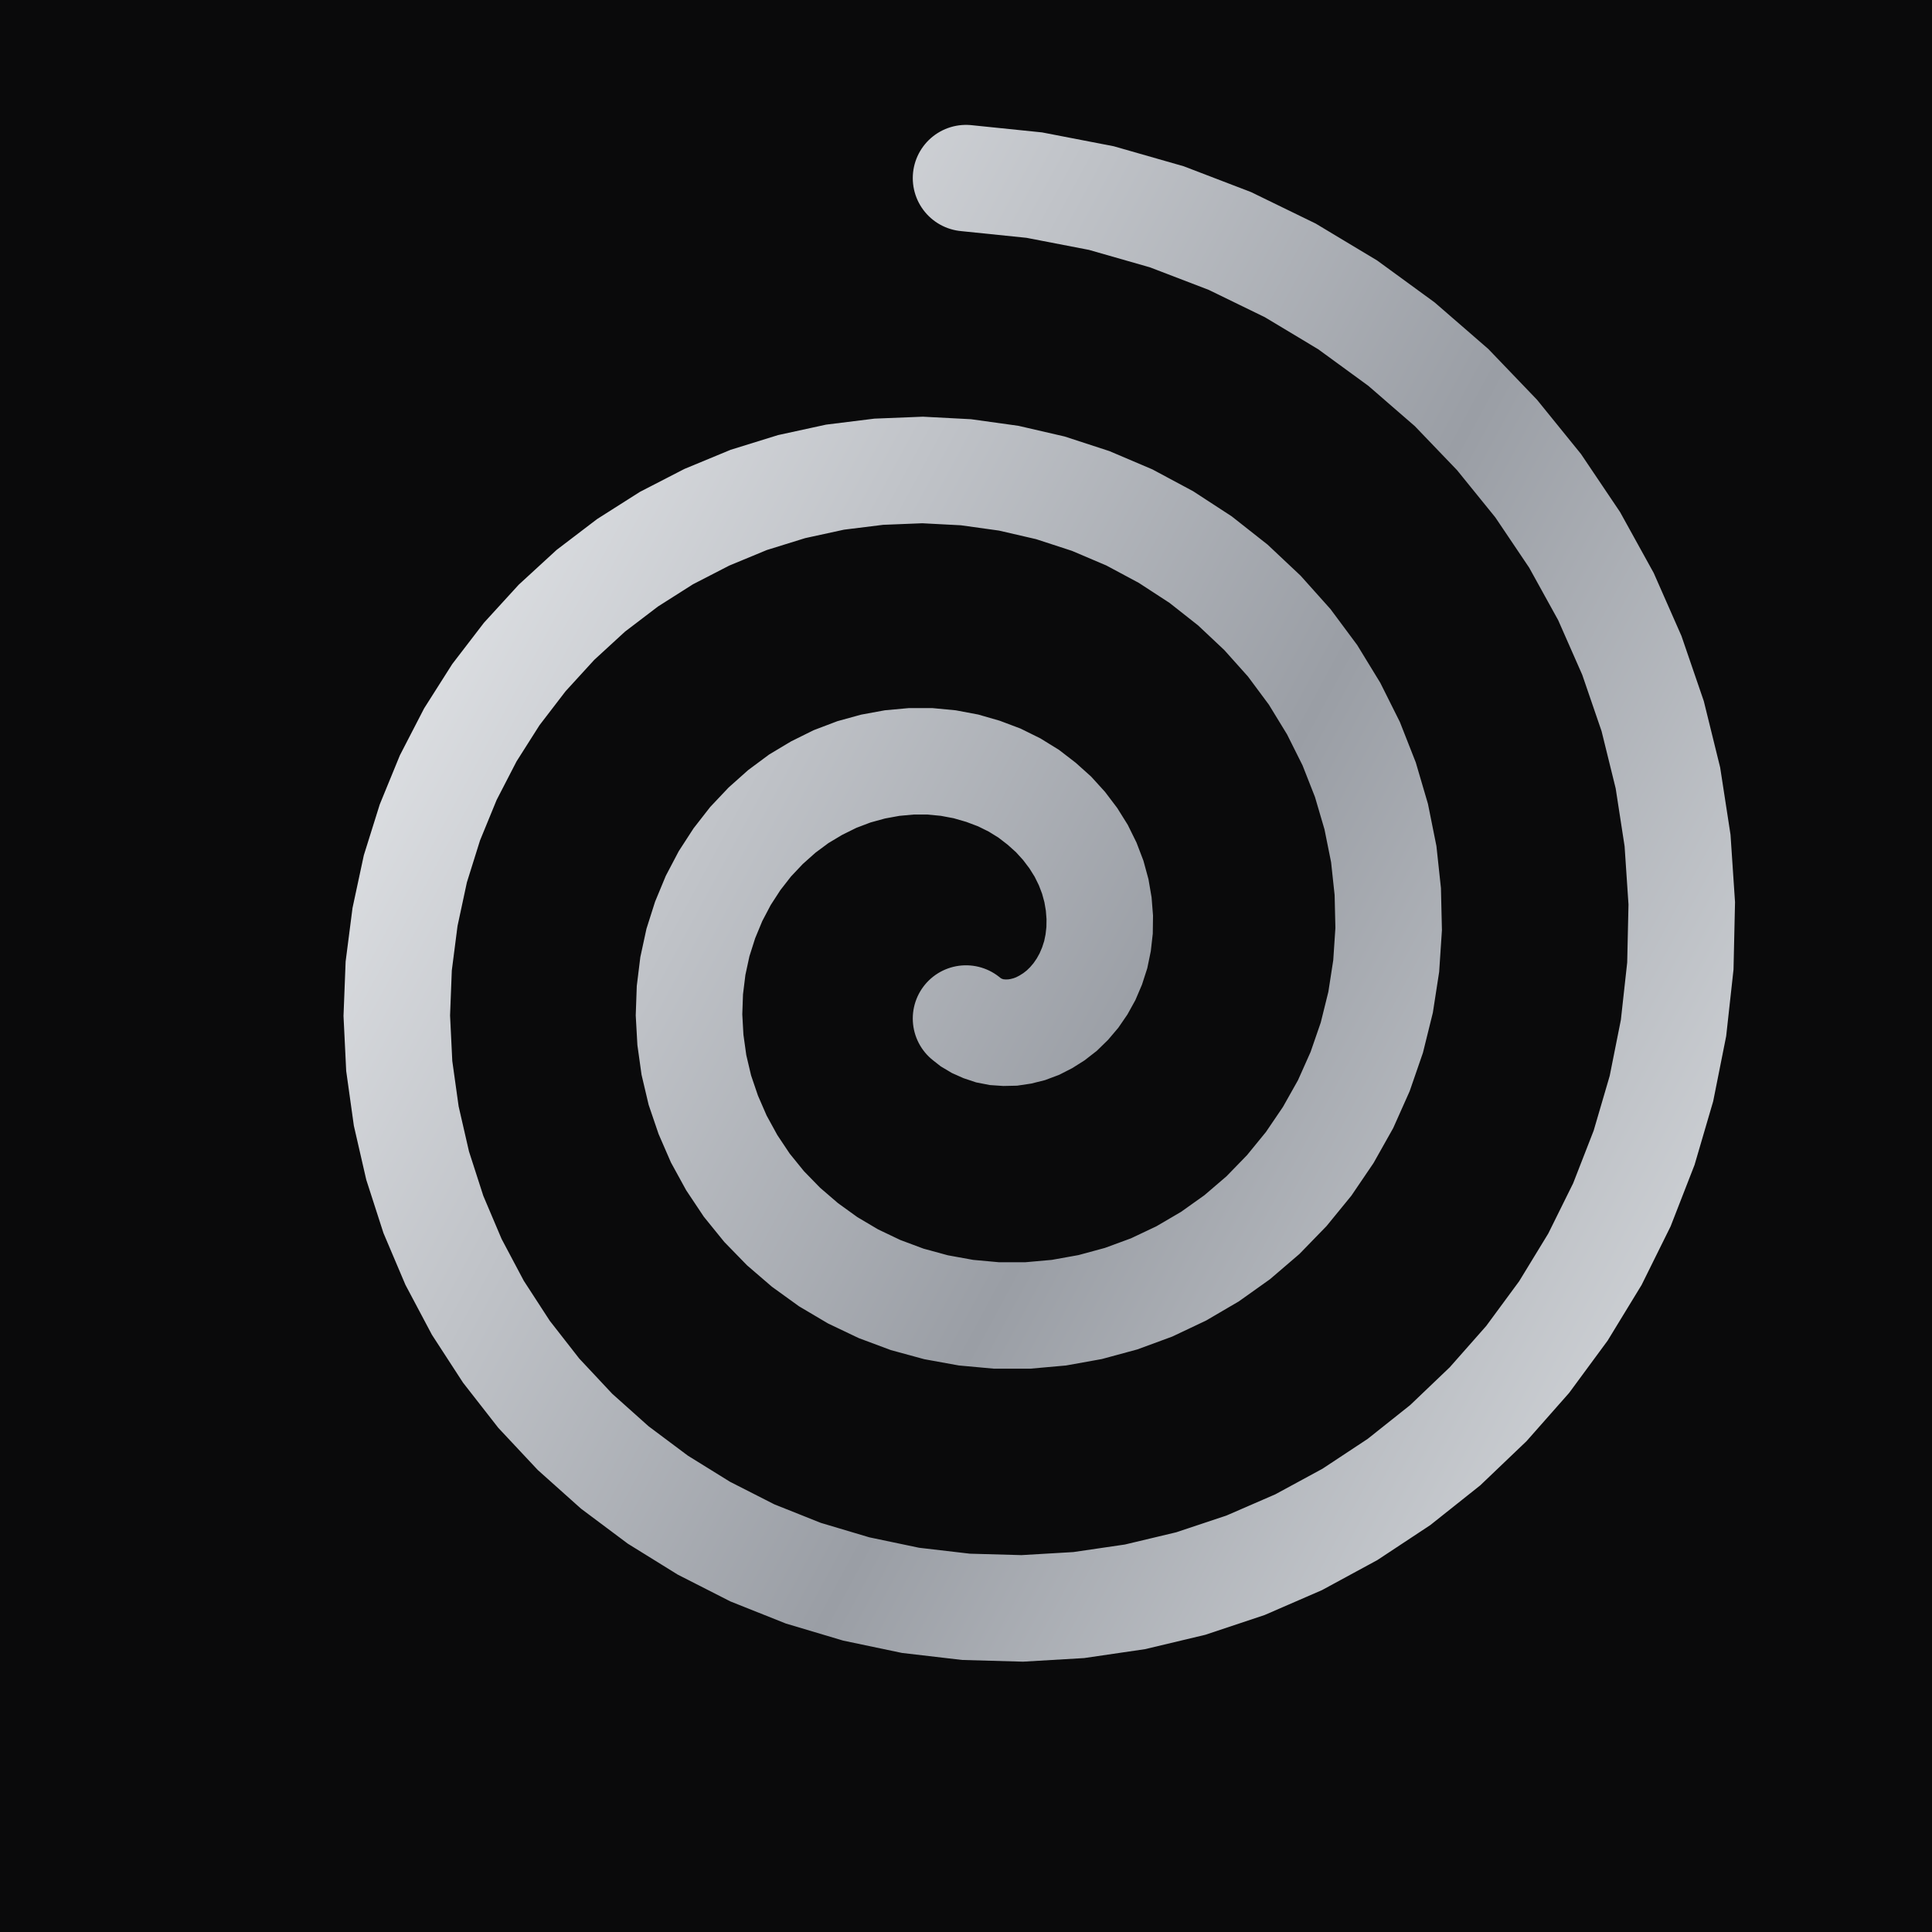
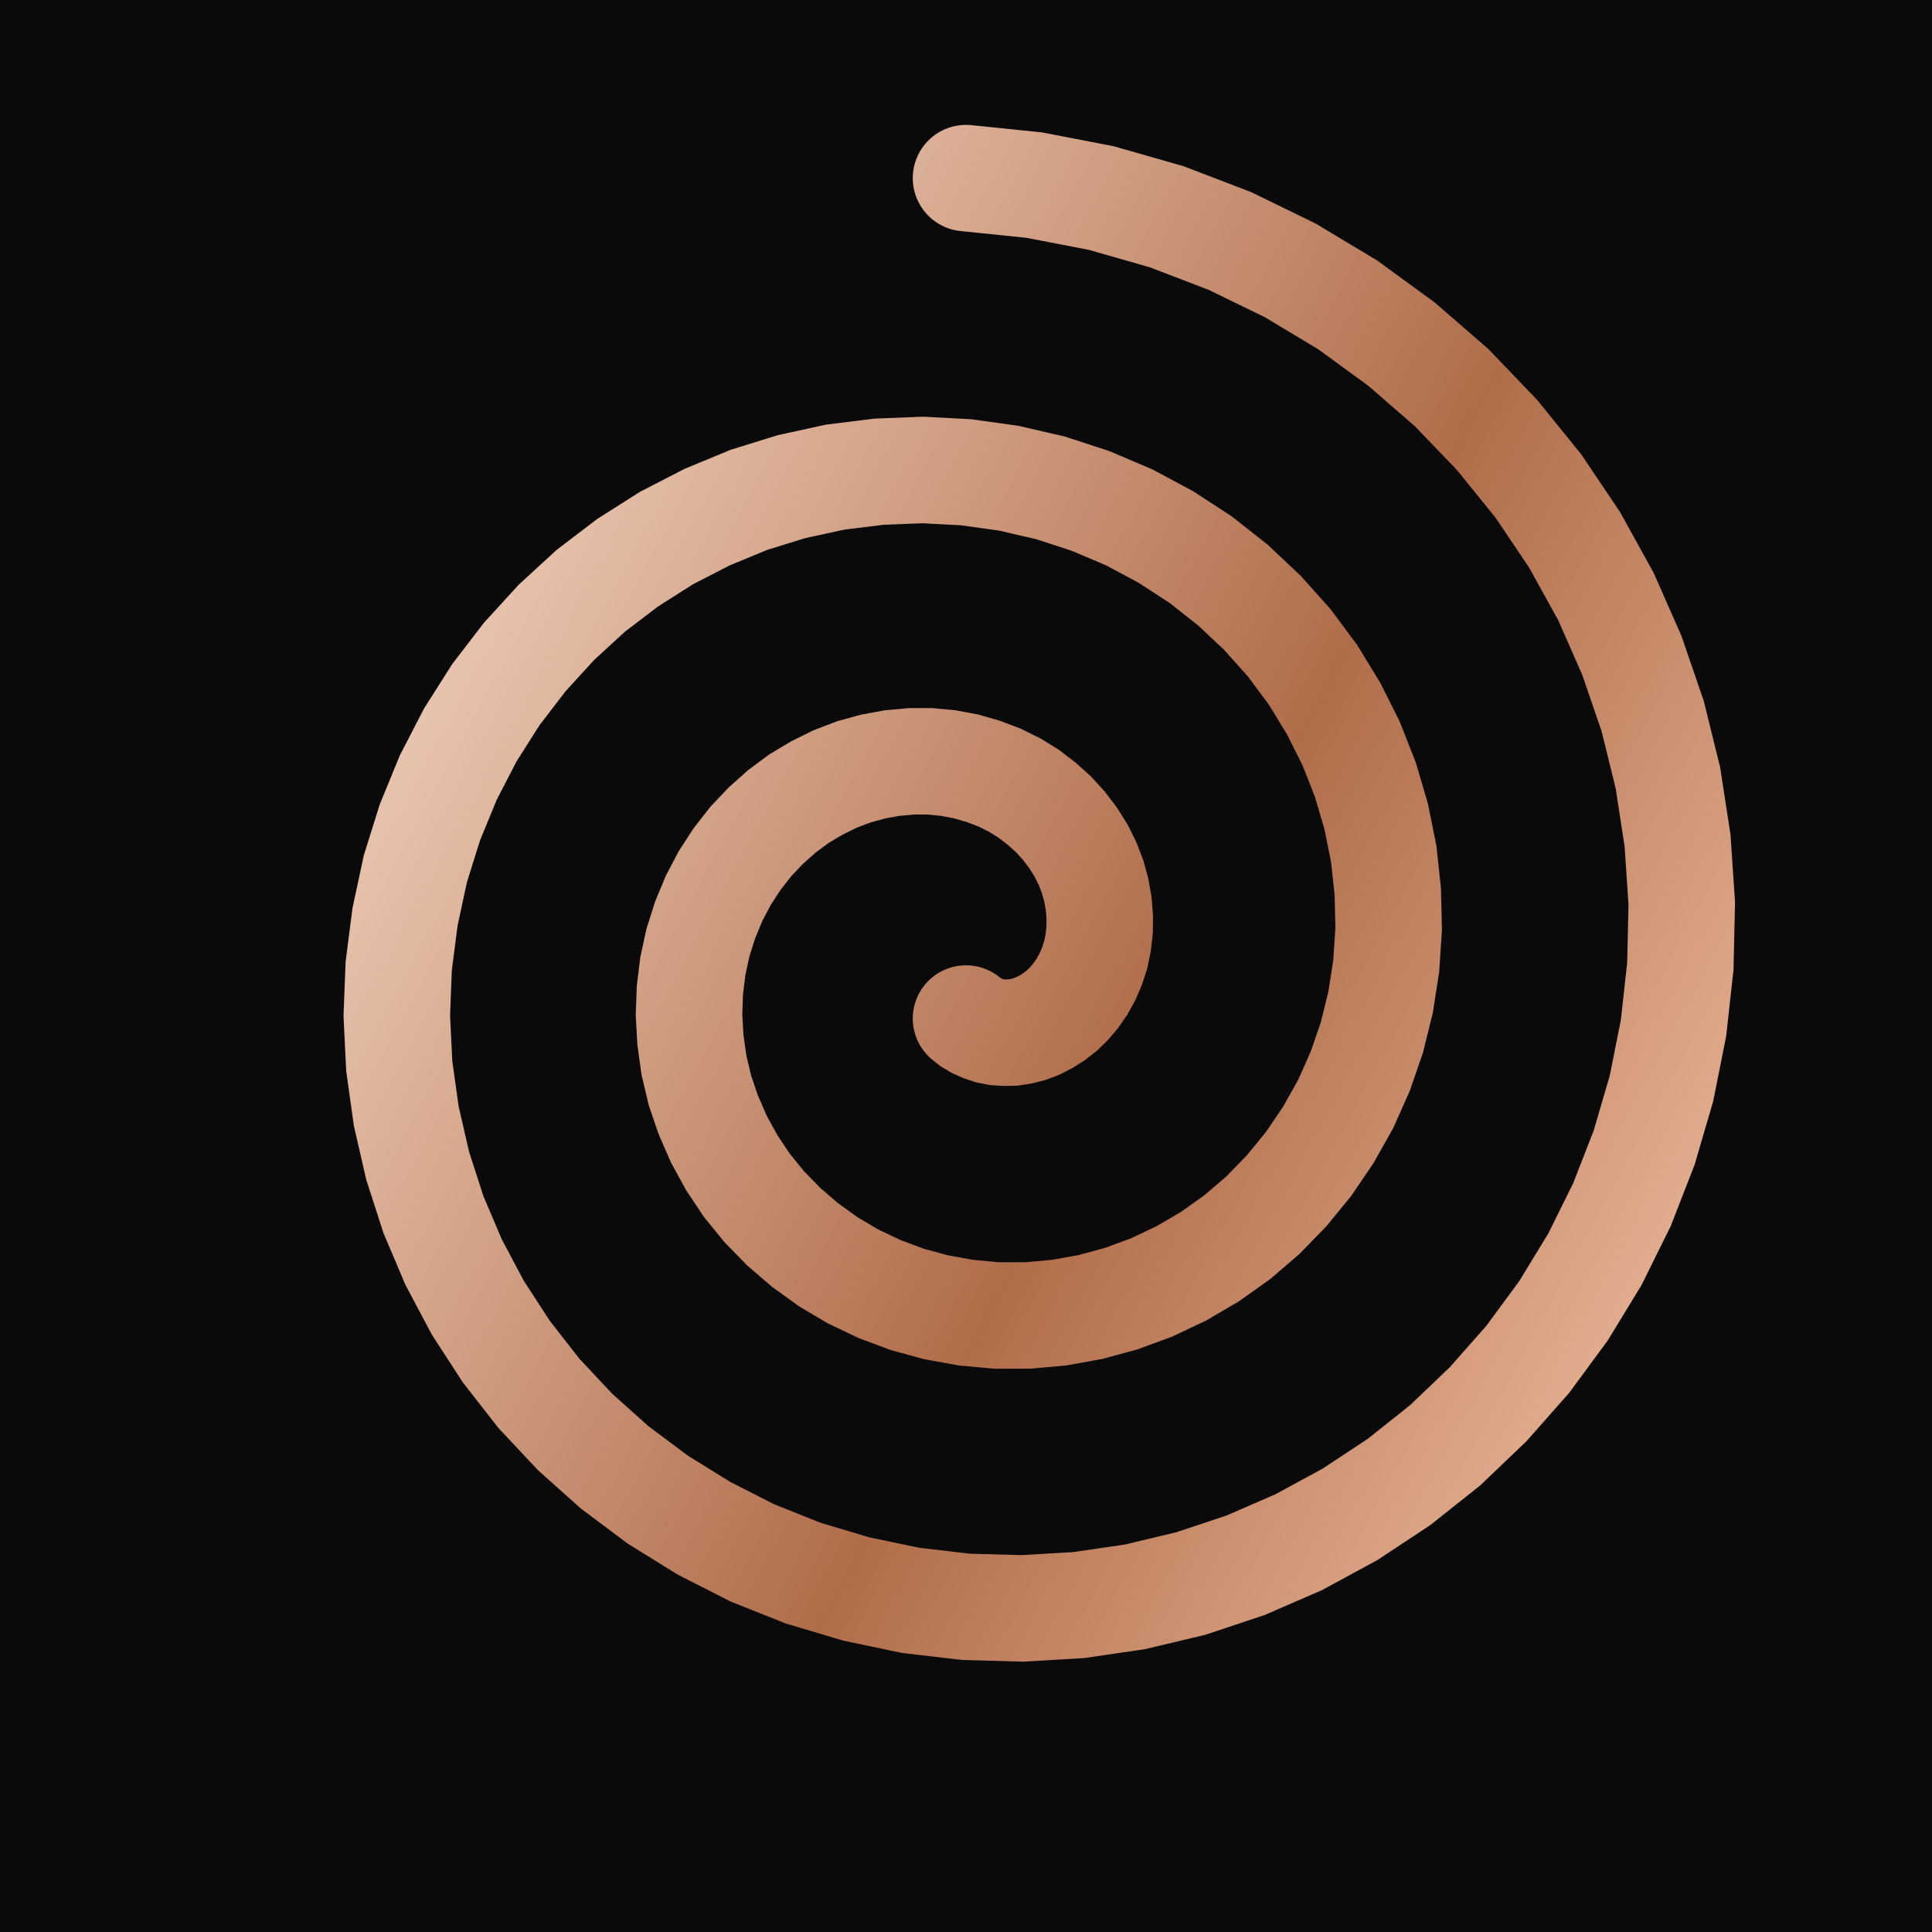
<svg xmlns="http://www.w3.org/2000/svg" width="32" height="32" viewBox="0 0 32 32">
  <rect width="100%" height="100%" fill="#0a0a0b" />
  <svg x="1.5" y="1.5" width="29" height="29" viewBox="0 0 100 100">
    <defs>
      <linearGradient id="lacquer" x1="0" y1="0.2" x2="1" y2="0.8">
-         <stop offset="0" stop-color="#e6e8eb" />
-         <stop offset="0.6" stop-color="#9a9ea5" />
-         <stop offset="1" stop-color="#cfd2d6" />
+         <stop offset="0" stop-color="#f2d3bf" />
+         <stop offset="0.6" stop-color="#b06d4a" />
+         <stop offset="1" stop-color="#e6b394" />
      </linearGradient>
    </defs>
    <path d="M50.00 5.00 L53.90 5.40 L57.73 6.14 L61.47 7.21 L65.07 8.59 L68.52 10.27 L71.80 12.24 L74.87 14.48 L77.73 16.96 L80.33 19.67 L82.68 22.57 L84.76 25.66 L86.55 28.90 L88.03 32.26 L89.22 35.73 L90.09 39.26 L90.64 42.83 L90.88 46.42 L90.80 50.00 L90.41 53.54 L89.72 57.00 L88.73 60.38 L87.46 63.64 L85.92 66.75 L84.12 69.70 L82.08 72.47 L79.82 75.03 L77.37 77.37 L74.73 79.47 L71.93 81.32 L69.00 82.91 L65.96 84.23 L62.84 85.27 L59.65 86.03 L56.44 86.50 L53.21 86.69 L50.00 86.60 L46.83 86.23 L43.73 85.58 L40.71 84.68 L37.80 83.52 L35.03 82.11 L32.40 80.48 L29.94 78.64 L27.67 76.61 L25.60 74.40 L23.75 72.03 L22.12 69.52 L20.73 66.90 L19.58 64.19 L18.68 61.40 L18.03 58.57 L17.63 55.71 L17.49 52.84 L17.60 50.00 L17.96 47.20 L18.55 44.45 L19.38 41.80 L20.43 39.24 L21.69 36.80 L23.15 34.50 L24.80 32.35 L26.61 30.37 L28.57 28.57 L30.67 26.97 L32.89 25.56 L35.20 24.37 L37.59 23.38 L40.04 22.62 L42.52 22.08 L45.02 21.77 L47.52 21.67 L50.00 21.80 L52.44 22.14 L54.82 22.69 L57.12 23.44 L59.33 24.38 L61.42 25.50 L63.40 26.79 L65.24 28.24 L66.93 29.83 L68.46 31.54 L69.82 33.37 L71.00 35.30 L72.00 37.30 L72.81 39.36 L73.43 41.47 L73.86 43.61 L74.09 45.75 L74.14 47.89 L74.00 50.00 L73.68 52.07 L73.18 54.09 L72.51 56.03 L71.68 57.89 L70.69 59.65 L69.57 61.30 L68.32 62.83 L66.96 64.23 L65.49 65.49 L63.93 66.60 L62.29 67.56 L60.60 68.36 L58.86 69.00 L57.09 69.48 L55.31 69.80 L53.52 69.96 L51.75 69.96 L50.00 69.80 L48.29 69.49 L46.64 69.04 L45.06 68.45 L43.55 67.73 L42.13 66.89 L40.80 65.93 L39.58 64.88 L38.47 63.74 L37.48 62.52 L36.62 61.23 L35.88 59.88 L35.28 58.50 L34.80 57.09 L34.46 55.65 L34.26 54.22 L34.18 52.79 L34.23 51.38 L34.40 50.00 L34.69 48.66 L35.10 47.37 L35.61 46.14 L36.22 44.98 L36.92 43.90 L37.70 42.90 L38.56 41.99 L39.48 41.17 L40.45 40.45 L41.47 39.84 L42.52 39.32 L43.60 38.91 L44.69 38.61 L45.78 38.41 L46.87 38.31 L47.94 38.31 L48.99 38.41 L50.00 38.60 L50.97 38.88 L51.90 39.23 L52.77 39.66 L53.58 40.16 L54.32 40.73 L55.00 41.34 L55.60 42.00 L56.13 42.70 L56.58 43.42 L56.95 44.17 L57.24 44.93 L57.45 45.70 L57.58 46.46 L57.64 47.22 L57.63 47.96 L57.55 48.67 L57.41 49.35 L57.20 50.00 L56.94 50.61 L56.63 51.17 L56.28 51.68 L55.89 52.14 L55.47 52.55 L55.02 52.90 L54.56 53.19 L54.09 53.43 L53.61 53.61 L53.13 53.73 L52.66 53.80 L52.20 53.81 L51.76 53.78 L51.35 53.70 L50.96 53.57 L50.60 53.41 L50.28 53.22 L50.00 53.00" fill="none" stroke="url(#lacquer)" stroke-width="6.08" stroke-linecap="round" />
  </svg>
</svg>
